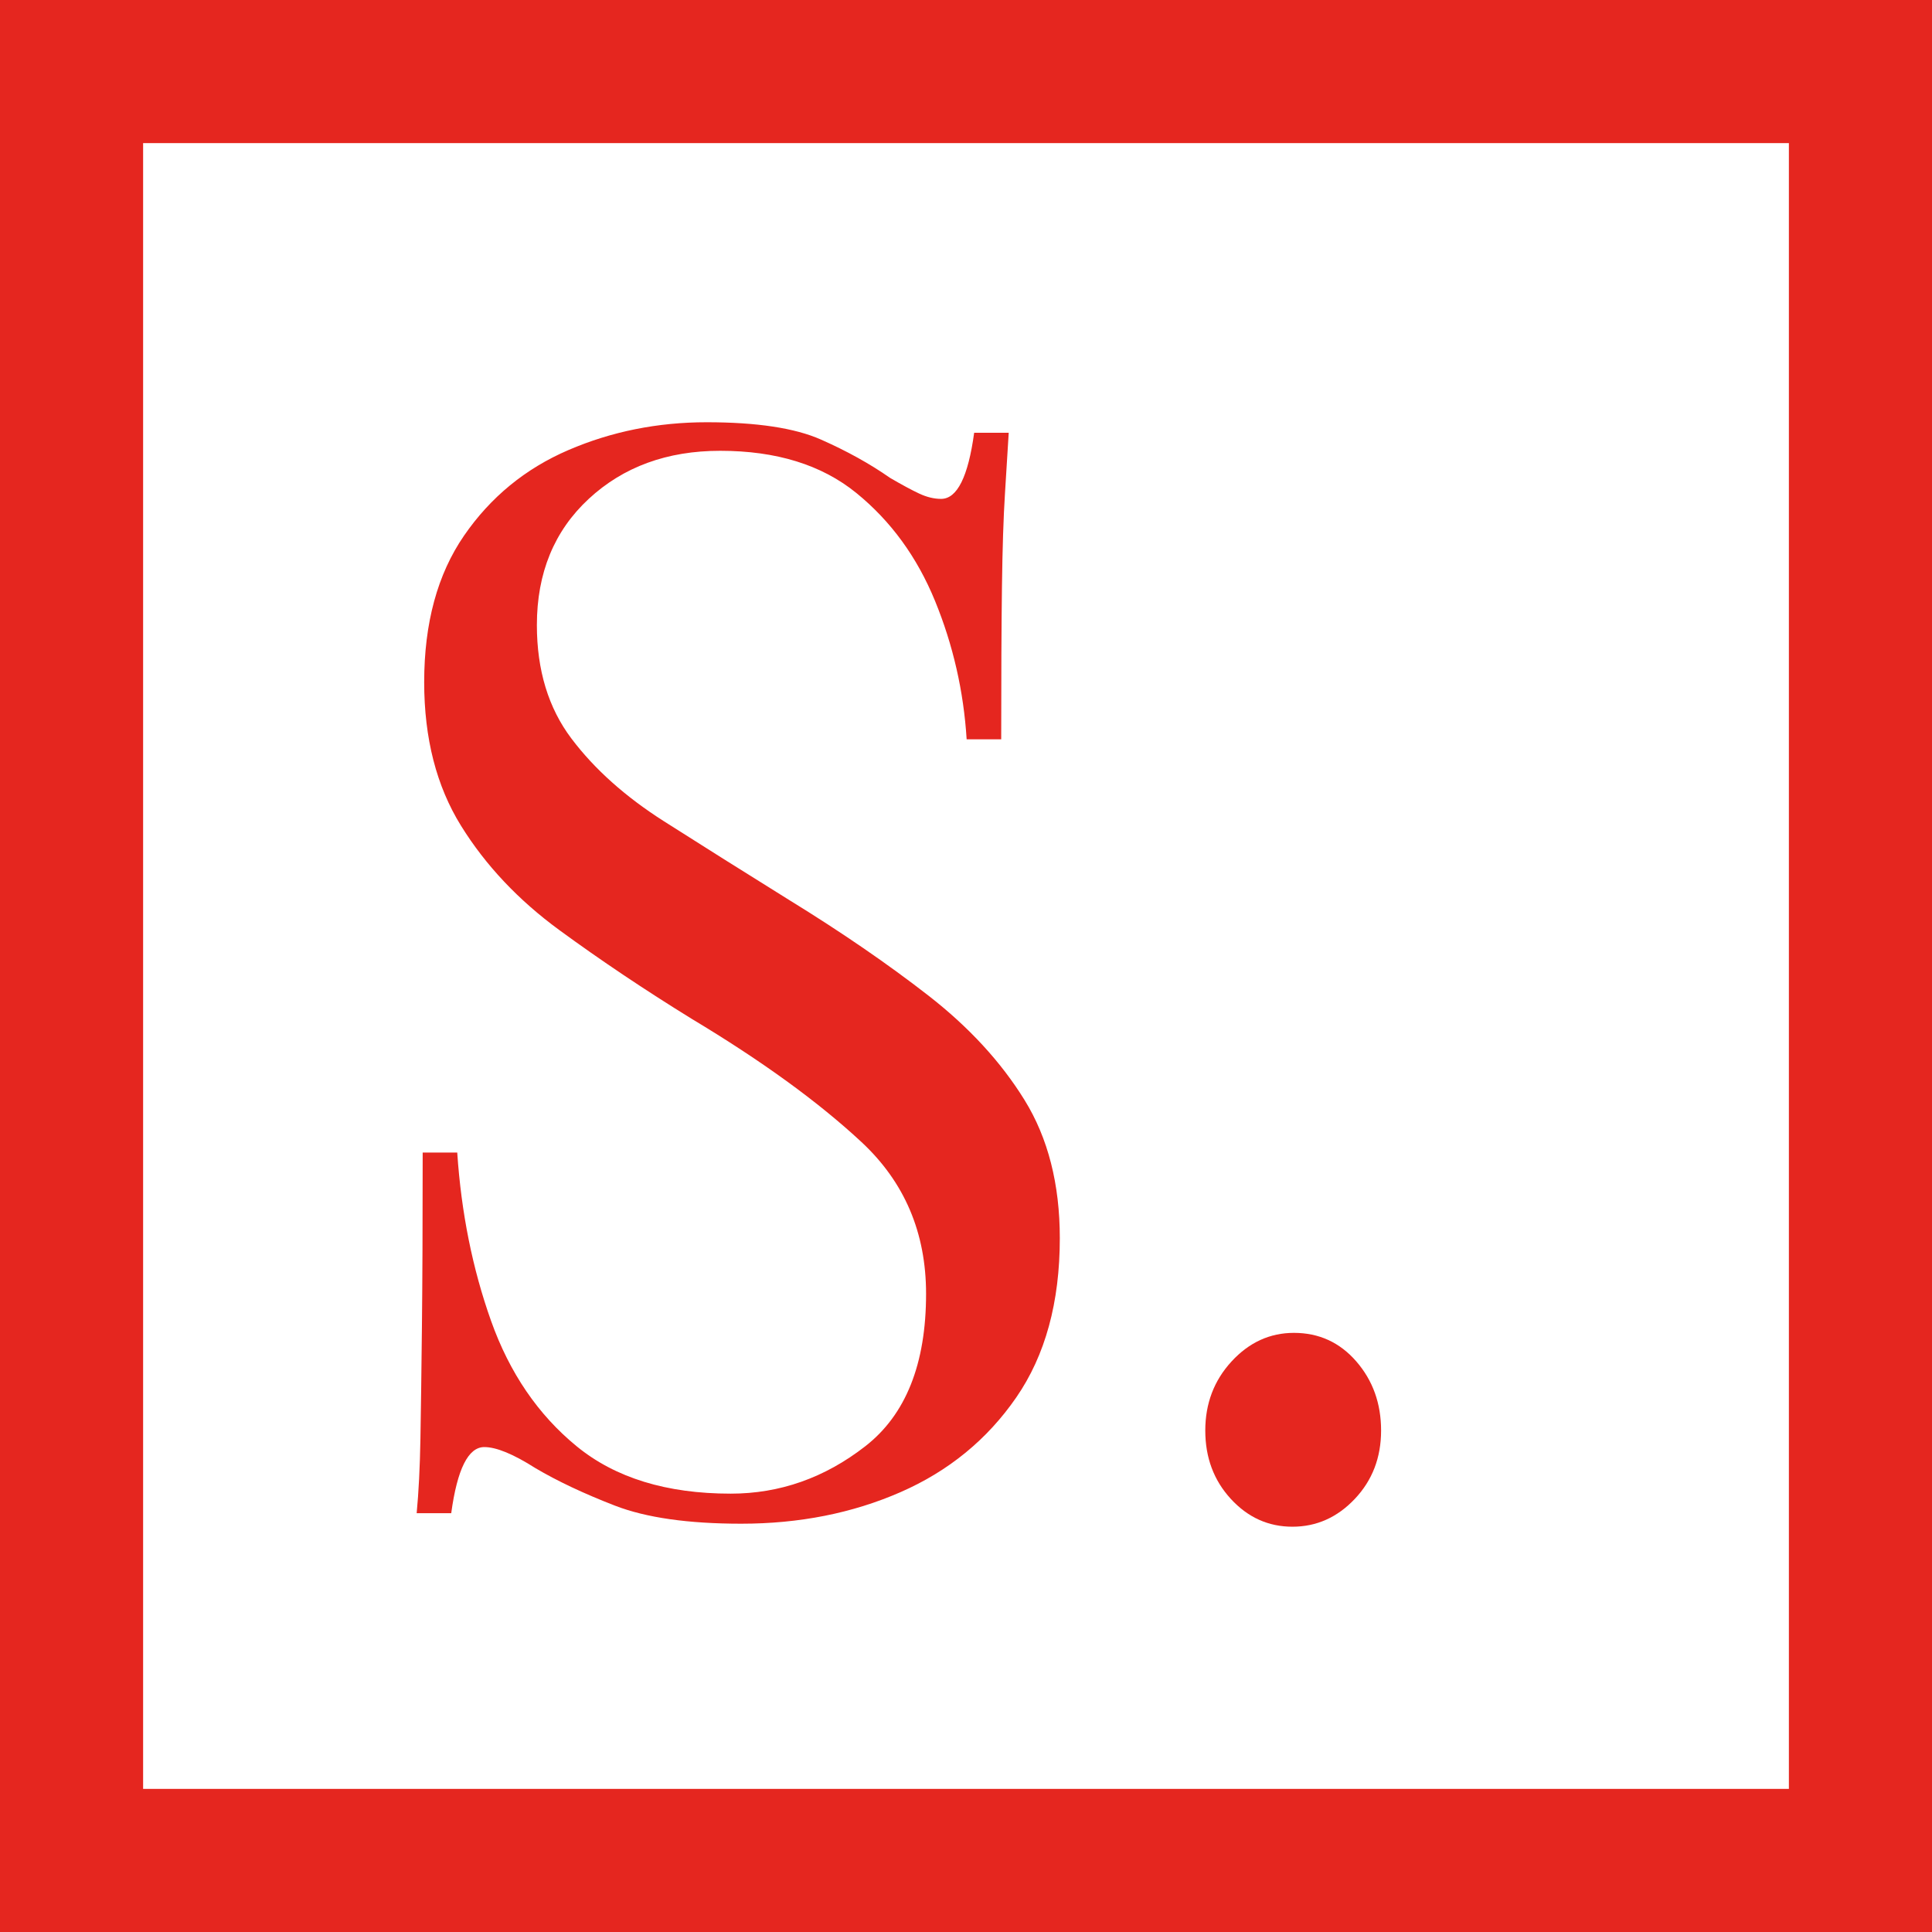
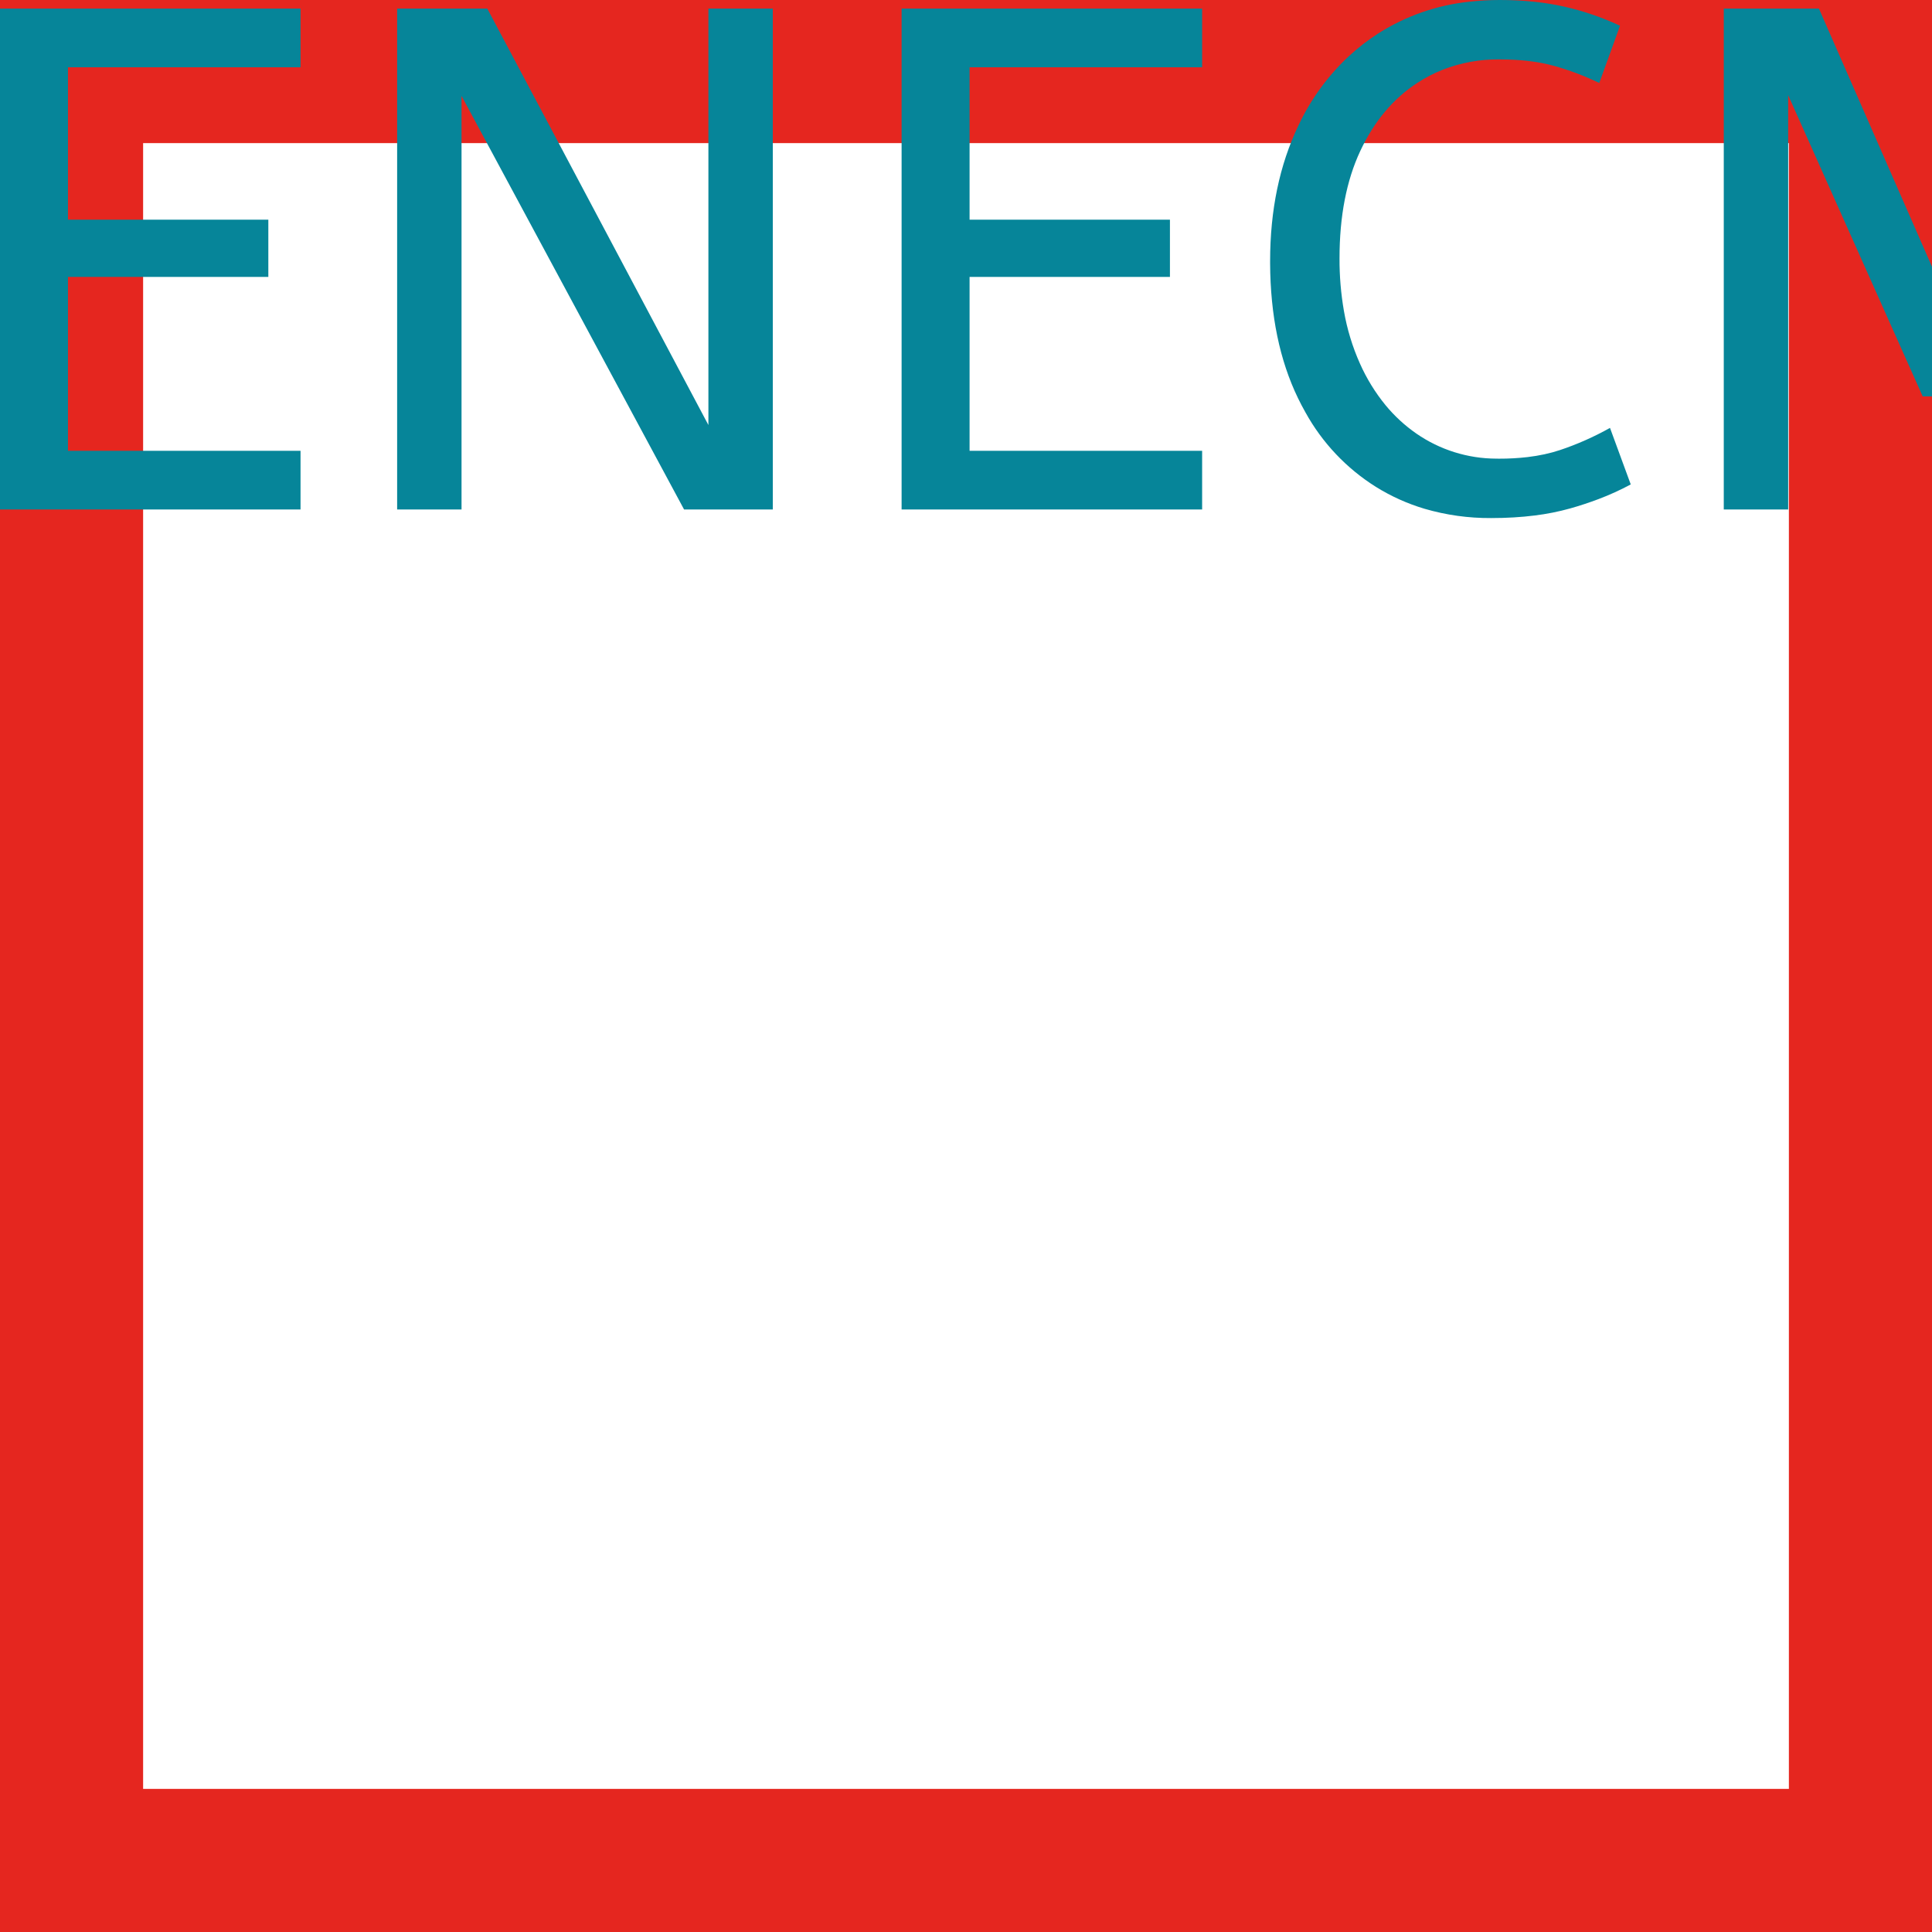
<svg xmlns="http://www.w3.org/2000/svg" width="54px" height="54px" viewBox="0 0 54 54" version="1.1">
  <g id="Page-1" stroke="none" stroke-width="1" fill="none" fill-rule="evenodd">
    <g id="logo-mobile">
      <rect id="Rectangle-6" stroke="#E5261F" stroke-width="4" fill-rule="nonzero" x="2" y="2" width="50" height="50" />
-       <path id="." fill="#E5261F" d="M34.402,41.895 C33.926,41.377 33.688,40.74 33.688,39.984 C33.688,39.228 33.933,38.584 34.423,38.052 C34.913,37.52 35.494,37.254 36.166,37.254 C36.866,37.254 37.447,37.52 37.909,38.052 C38.371,38.584 38.602,39.228 38.602,39.984 C38.602,40.74 38.357,41.377 37.867,41.895 C37.377,42.413 36.796,42.672 36.124,42.672 C35.452,42.672 34.878,42.413 34.402,41.895 Z" />
-       <path id="S" fill="#E5261F" fill-rule="nonzero" d="M20.718,42.588 C22.342,42.588 23.826,42.294 25.17,41.706 C26.514,41.118 27.592,40.236 28.404,39.06 C29.216,37.884 29.622,36.4 29.622,34.608 C29.622,33.096 29.293,31.808 28.635,30.744 C27.977,29.68 27.081,28.707 25.947,27.825 C24.813,26.943 23.518,26.054 22.062,25.158 C20.802,24.374 19.633,23.639 18.555,22.953 C17.477,22.267 16.616,21.497 15.972,20.643 C15.328,19.789 15.006,18.732 15.006,17.472 C15.006,16.016 15.489,14.84 16.455,13.944 C17.421,13.048 18.646,12.6 20.13,12.6 C21.698,12.6 22.965,12.992 23.931,13.776 C24.897,14.56 25.632,15.568 26.136,16.8 C26.64,18.032 26.934,19.32 27.018,20.664 L27.018,20.664 L27.984,20.664 C27.984,18.9 27.991,17.479 28.005,16.401 C28.019,15.323 28.047,14.455 28.089,13.797 C28.131,13.139 28.166,12.572 28.194,12.096 L28.194,12.096 L27.228,12.096 C27.06,13.328 26.752,13.944 26.304,13.944 C26.108,13.944 25.905,13.895 25.695,13.797 C25.485,13.699 25.212,13.552 24.876,13.356 C24.316,12.964 23.672,12.607 22.944,12.285 C22.216,11.963 21.152,11.802 19.752,11.802 C18.38,11.802 17.092,12.061 15.888,12.579 C14.684,13.097 13.711,13.895 12.969,14.973 C12.227,16.051 11.856,17.416 11.856,19.068 C11.856,20.636 12.199,21.973 12.885,23.079 C13.571,24.185 14.488,25.158 15.636,25.998 C16.784,26.838 18.016,27.664 19.332,28.476 C21.292,29.652 22.874,30.8 24.078,31.92 C25.282,33.04 25.884,34.454 25.884,36.162 C25.884,38.122 25.317,39.543 24.183,40.425 C23.049,41.307 21.796,41.748 20.424,41.748 C18.632,41.748 17.197,41.307 16.119,40.425 C15.041,39.543 14.243,38.374 13.725,36.918 C13.207,35.462 12.892,33.894 12.78,32.214 L12.78,32.214 L11.814,32.214 C11.814,34.174 11.807,35.798 11.793,37.086 C11.779,38.374 11.765,39.417 11.751,40.215 C11.737,41.013 11.702,41.706 11.646,42.294 L11.646,42.294 L12.612,42.294 C12.78,41.062 13.088,40.446 13.536,40.446 C13.872,40.446 14.348,40.642 14.964,41.034 C15.58,41.398 16.322,41.748 17.19,42.084 C18.058,42.42 19.234,42.588 20.718,42.588 Z" />
+       <path id="S" fill="#068599" fill-rule="nonzero" d="M 49.98 14.24 L 48.18 14.24 L 48.18 0.24 L 50.84 0.24 L 54.72 9.1 L 58.54 0.24 L 61.26 0.24 L 61.26 14.24 L 59.36 14.24 L 59.36 2.66 L 55.62 11.08 L 53.74 11.08 L 49.98 2.66 L 49.98 14.24 Z M 12.9 14.24 L 11.1 14.24 L 11.1 0.24 L 13.62 0.24 L 19.8 11.88 L 19.8 0.24 L 21.6 0.24 L 21.6 14.24 L 19.12 14.24 L 12.9 2.68 L 12.9 14.24 Z M 8.4 14.24 L 0 14.24 L 0 0.24 L 8.4 0.24 L 8.4 1.88 L 1.9 1.88 L 1.9 6.14 L 7.5 6.14 L 7.5 7.74 L 1.9 7.74 L 1.9 12.6 L 8.4 12.6 L 8.4 14.24 Z M 33.6 14.24 L 25.2 14.24 L 25.2 0.24 L 33.6 0.24 L 33.6 1.88 L 27.1 1.88 L 27.1 6.14 L 32.7 6.14 L 32.7 7.74 L 27.1 7.74 L 27.1 12.6 L 33.6 12.6 L 33.6 14.24 Z M 45.28 0.72 L 44.7 2.32 Q 44.08 2.02 43.43 1.84 A 4.603 4.603 0 0 0 42.817 1.717 Q 42.501 1.674 42.143 1.664 A 8.141 8.141 0 0 0 41.9 1.66 A 4.235 4.235 0 0 0 40.319 1.951 A 3.996 3.996 0 0 0 39.61 2.32 Q 38.6 2.98 38.02 4.22 Q 37.44 5.46 37.44 7.22 A 8.373 8.373 0 0 0 37.563 8.691 A 6.186 6.186 0 0 0 38.01 10.16 A 5.135 5.135 0 0 0 38.727 11.326 A 4.285 4.285 0 0 0 39.59 12.12 A 3.941 3.941 0 0 0 41.819 12.819 A 4.779 4.779 0 0 0 41.9 12.82 A 6.743 6.743 0 0 0 42.694 12.776 Q 43.189 12.717 43.6 12.58 Q 44.32 12.34 45 11.96 L 45.58 13.54 A 7.512 7.512 0 0 1 44.681 13.949 A 9.579 9.579 0 0 1 43.89 14.21 A 6.718 6.718 0 0 1 42.897 14.408 Q 42.33 14.48 41.68 14.48 A 6.477 6.477 0 0 1 39.815 14.22 A 5.592 5.592 0 0 1 38.46 13.61 A 5.72 5.72 0 0 1 36.485 11.521 A 6.983 6.983 0 0 1 36.28 11.13 Q 35.511 9.543 35.5 7.363 A 12.563 12.563 0 0 1 35.5 7.3 Q 35.5 5.16 36.29 3.51 A 6.327 6.327 0 0 1 37.686 1.584 A 5.972 5.972 0 0 1 38.53 0.93 A 5.874 5.874 0 0 1 41.066 0.048 A 7.458 7.458 0 0 1 41.92 0 A 9.128 9.128 0 0 1 42.932 0.054 A 7.04 7.04 0 0 1 43.74 0.19 A 7.645 7.645 0 0 1 45.235 0.699 A 7.125 7.125 0 0 1 45.28 0.72 Z M 73.18 14.24 L 64.86 14.24 L 64.86 0.24 L 66.76 0.24 L 66.76 12.54 L 73.18 12.54 L 73.18 14.24 Z" />
    </g>
  </g>
</svg>
